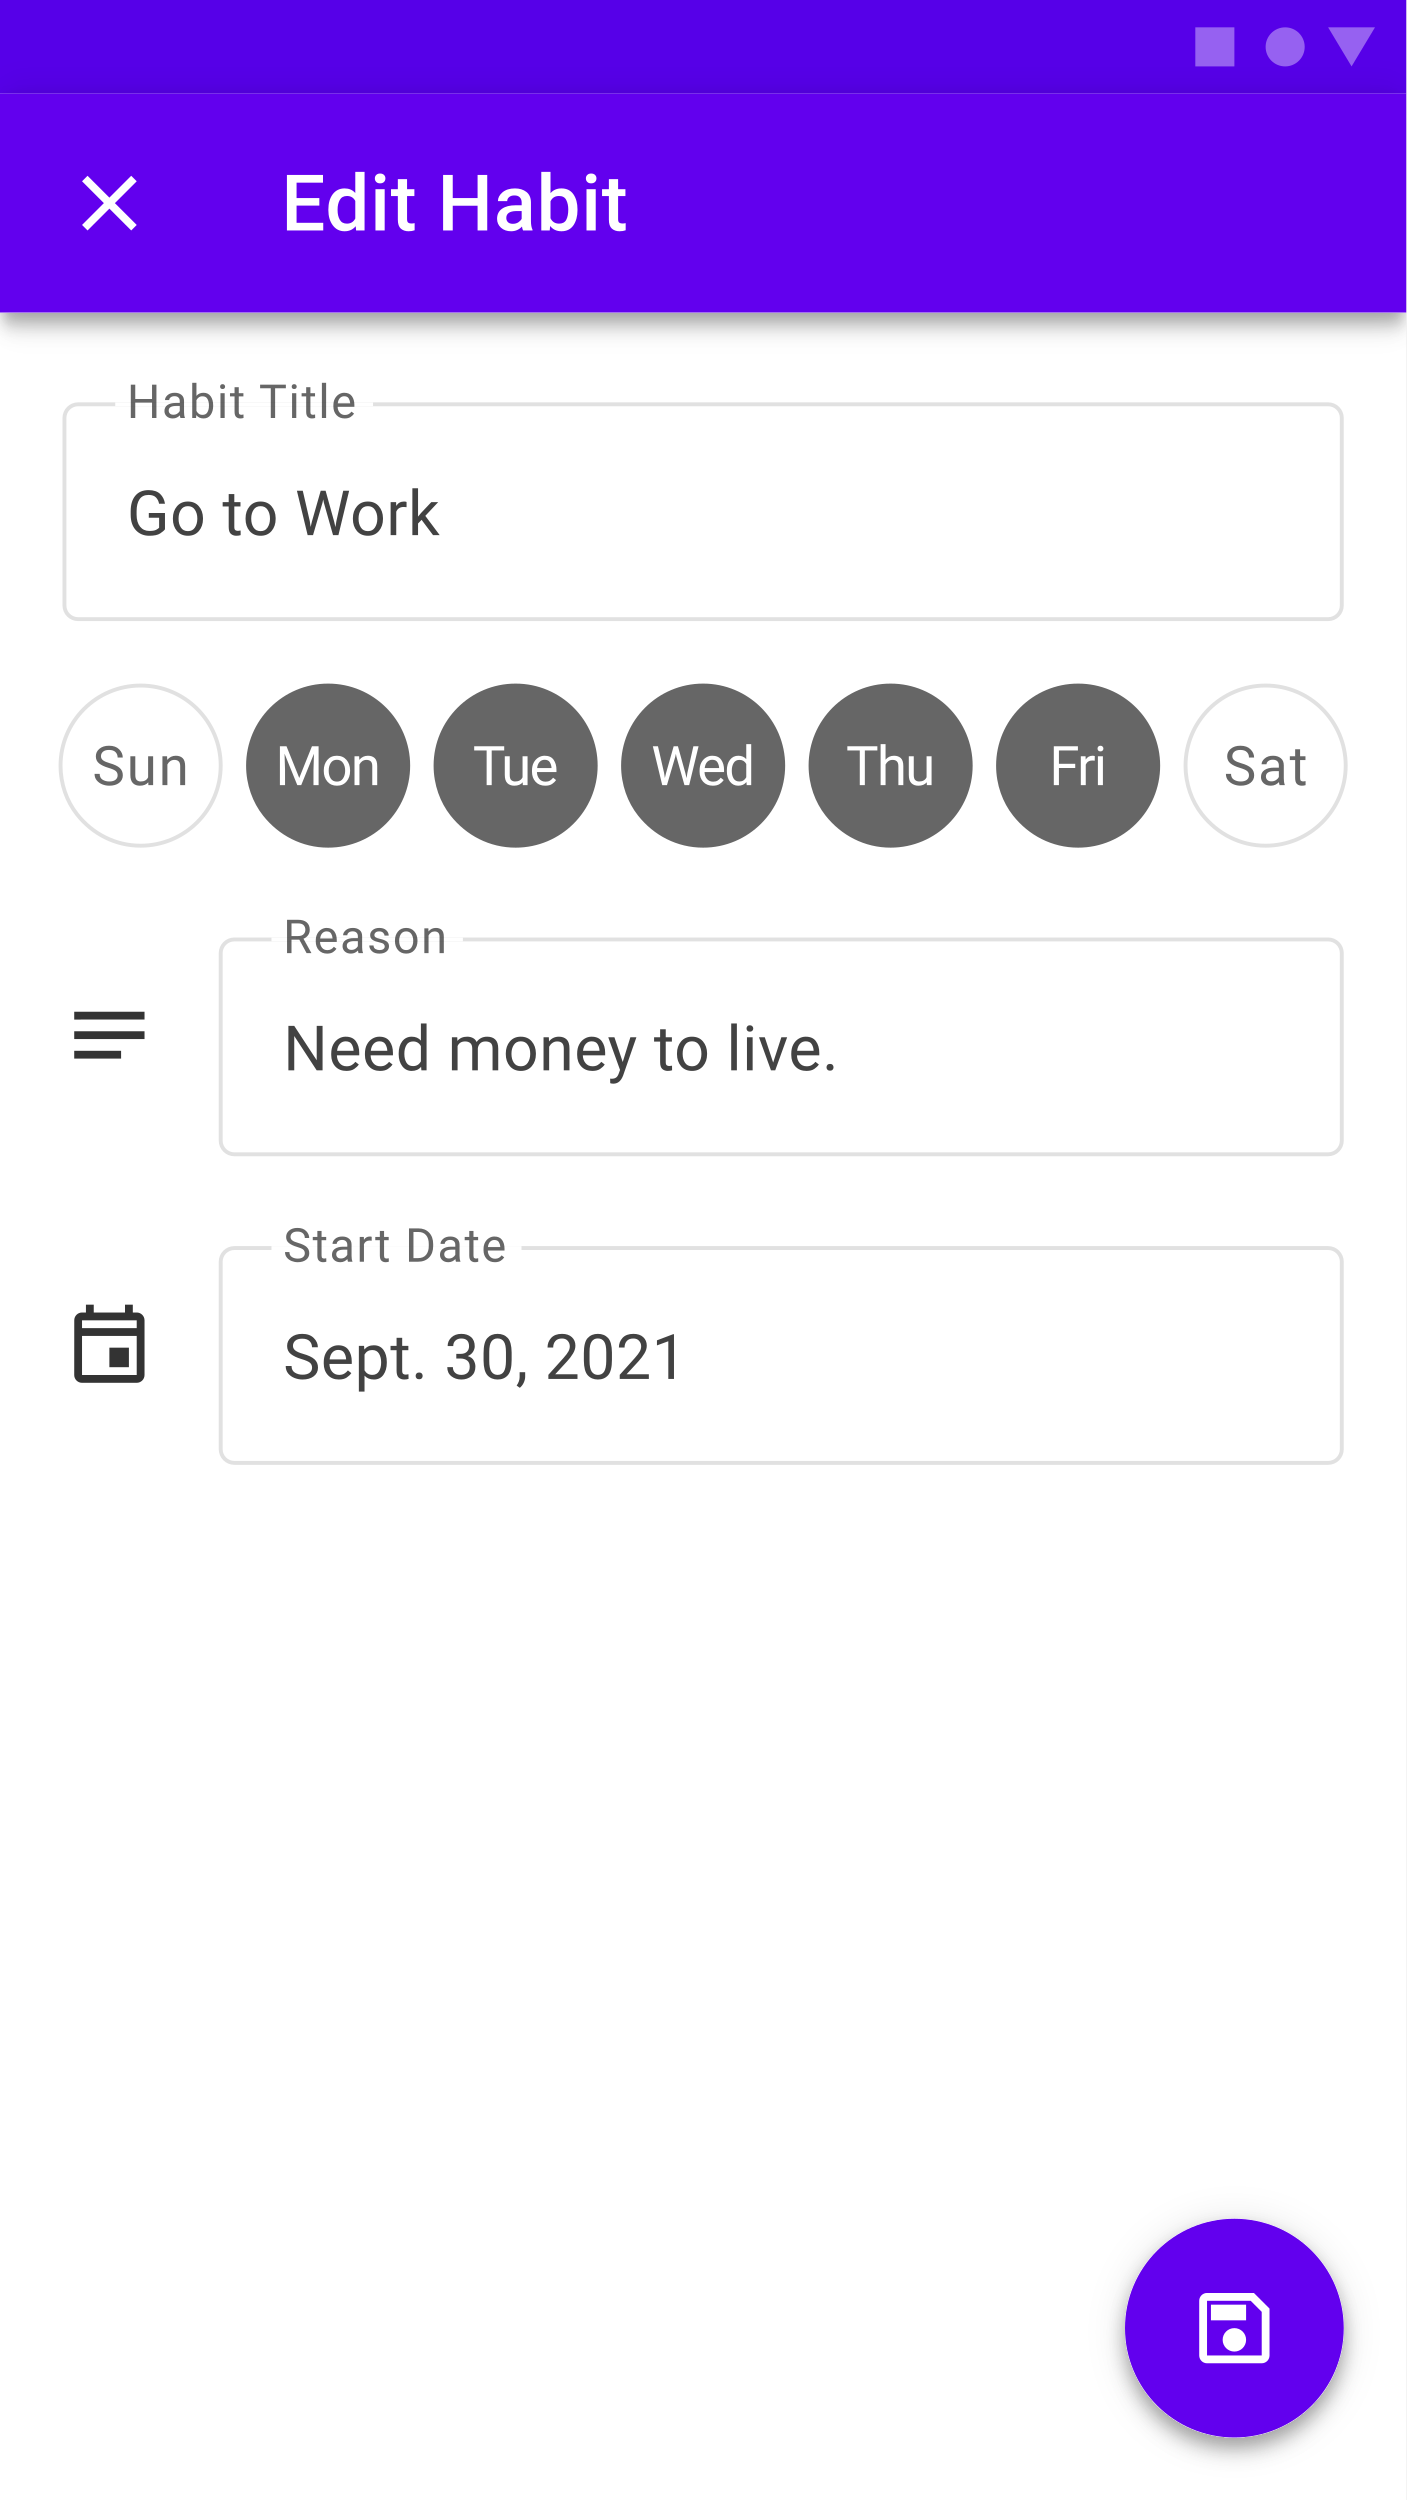
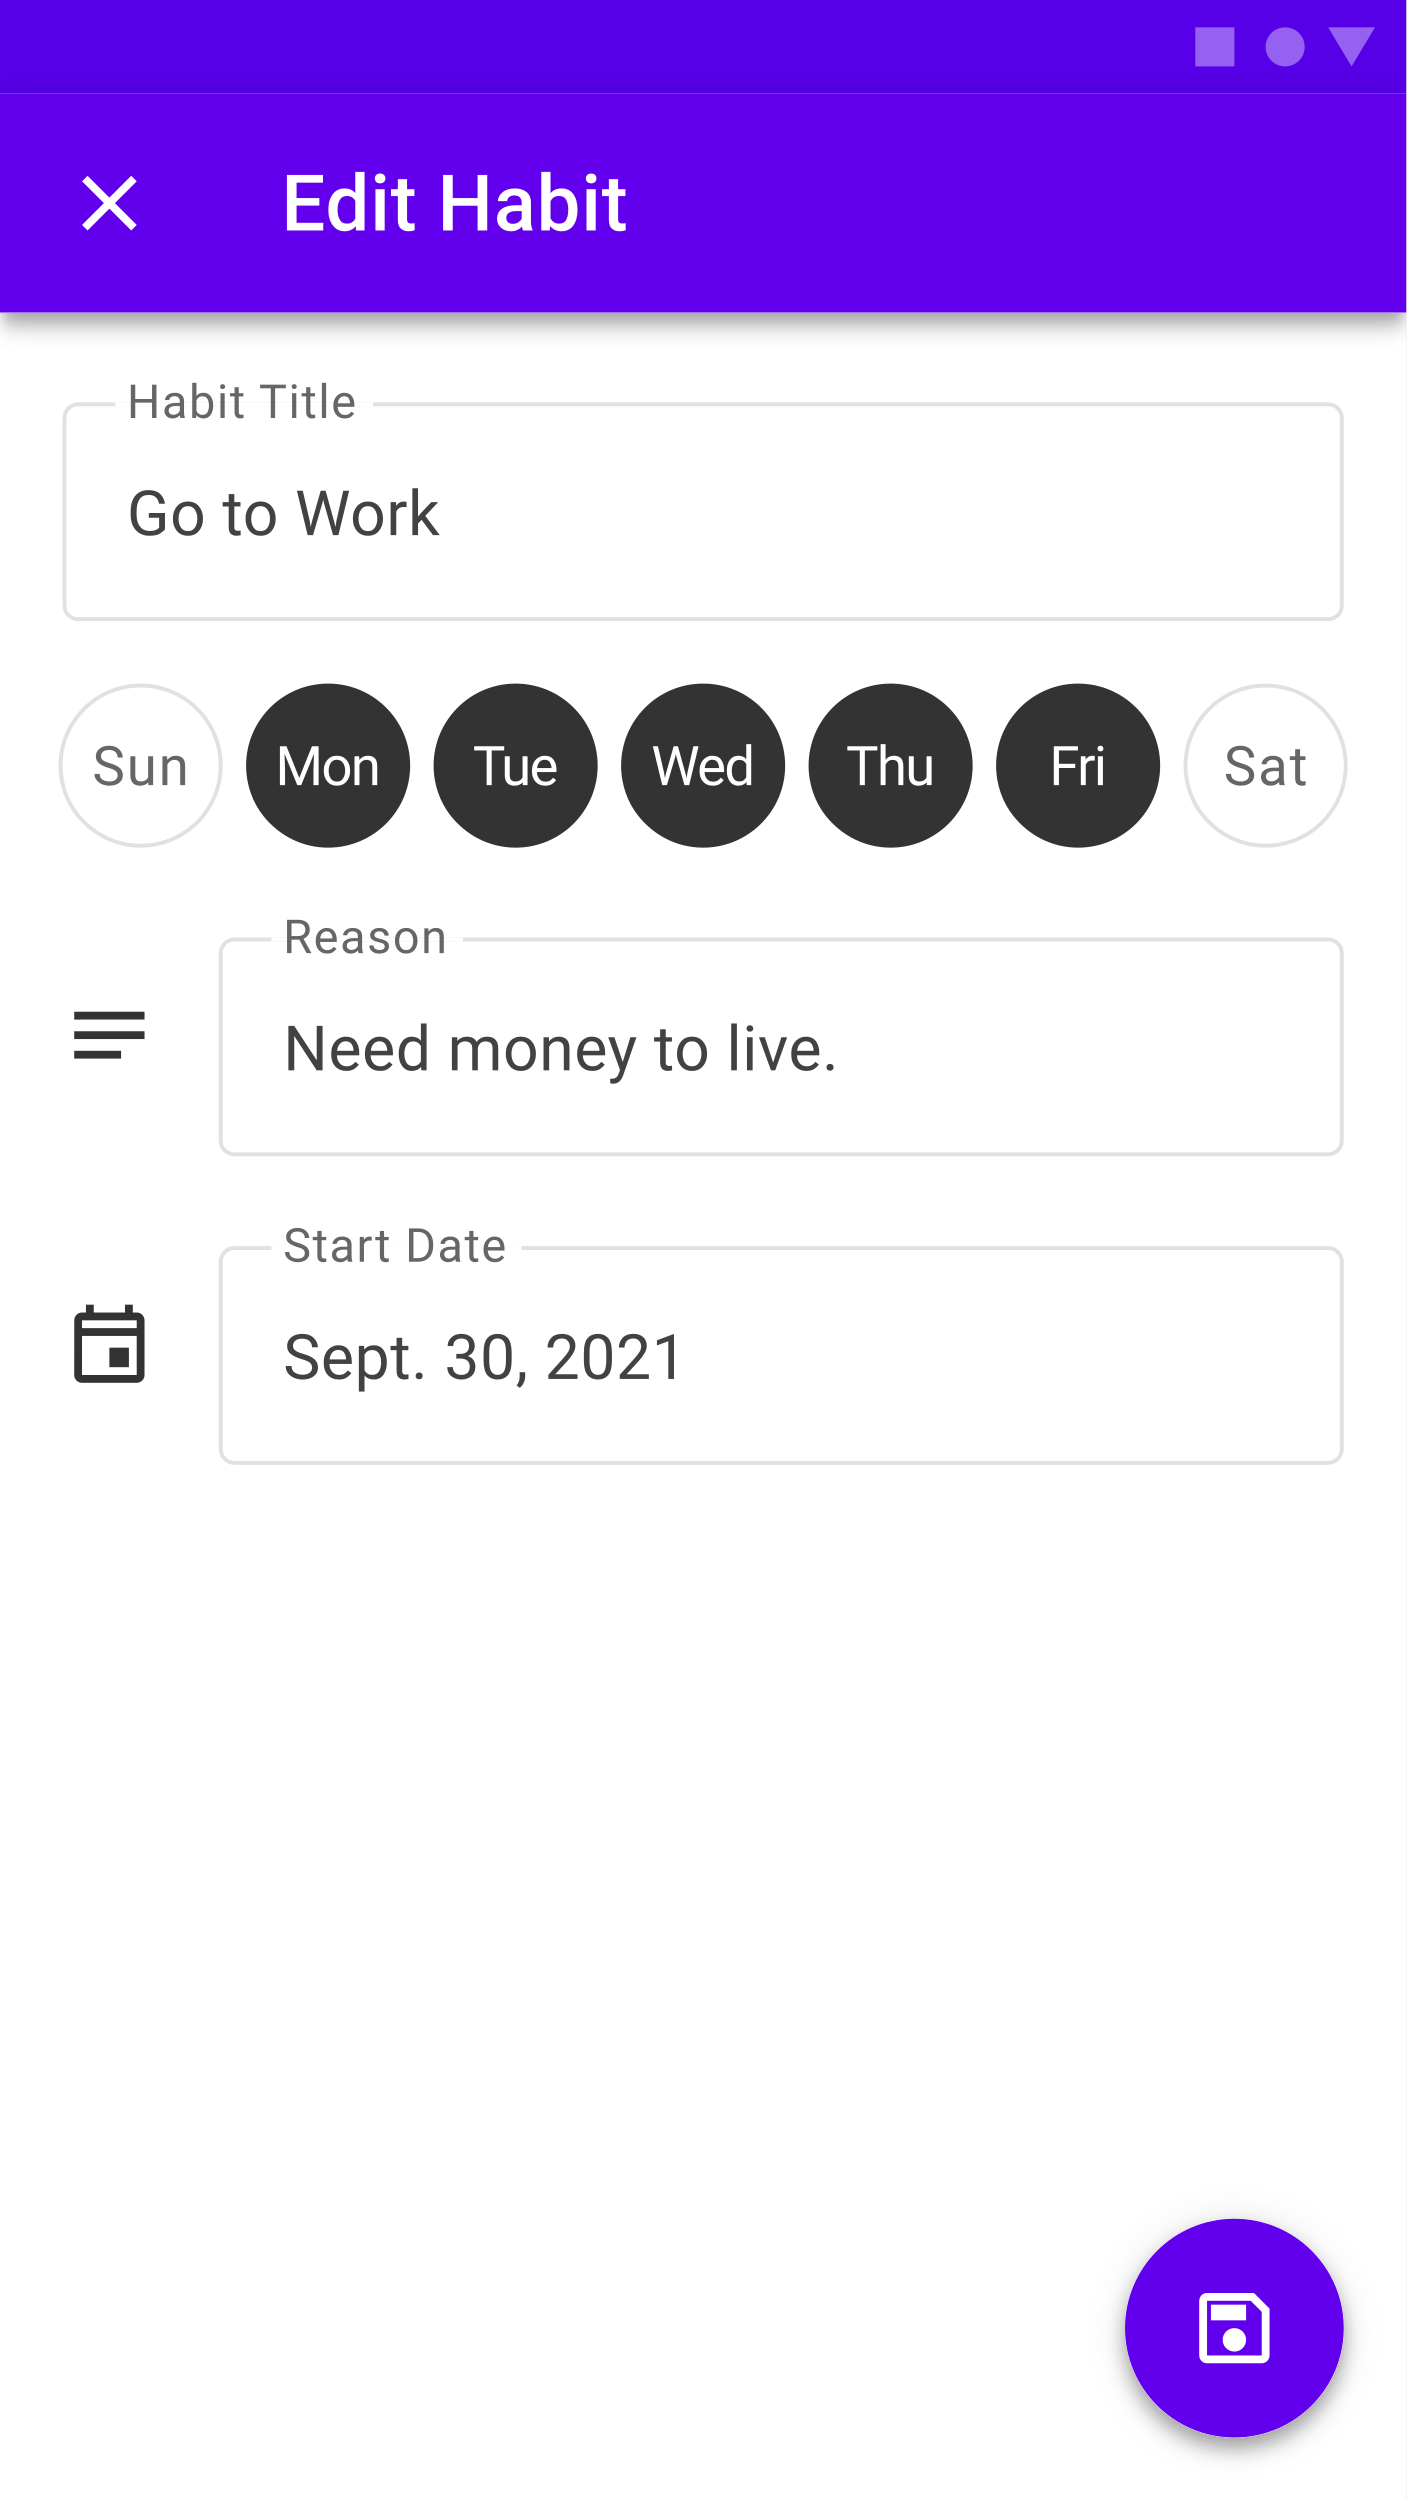
<svg xmlns="http://www.w3.org/2000/svg" width="360" height="640" viewBox="0 0 360 640">
  <defs>
    <filter id="Shadow_3" x="282" y="564" width="68" height="68" filterUnits="userSpaceOnUse">
      <feOffset dy="2" input="SourceAlpha" />
      <feGaussianBlur stdDeviation="2" result="blur" />
      <feFlood flood-opacity="0.2" />
      <feComposite operator="in" in2="blur" />
      <feComposite in="SourceGraphic" />
    </filter>
    <filter id="Shadow_2" x="273" y="554" width="86" height="86" filterUnits="userSpaceOnUse">
      <feOffset dy="1" input="SourceAlpha" />
      <feGaussianBlur stdDeviation="5" result="blur-2" />
      <feFlood flood-opacity="0.122" />
      <feComposite operator="in" in2="blur-2" />
      <feComposite in="SourceGraphic" />
    </filter>
    <filter id="Shadow_1" x="280.5" y="564.5" width="71" height="71" filterUnits="userSpaceOnUse">
      <feOffset dy="4" input="SourceAlpha" />
      <feGaussianBlur stdDeviation="2.5" result="blur-3" />
      <feFlood flood-opacity="0.141" />
      <feComposite operator="in" in2="blur-3" />
      <feComposite in="SourceGraphic" />
    </filter>
    <clipPath id="clip-path">
      <circle id="FAB_Mask" data-name="FAB Mask" cx="28" cy="28" r="28" fill="#fff" />
    </clipPath>
    <clipPath id="clip-path-3">
      <rect id="Boundary" width="24" height="24" fill="none" />
    </clipPath>
    <filter id="Rectangle" x="-6" y="20" width="372" height="68" filterUnits="userSpaceOnUse">
      <feOffset dy="2" input="SourceAlpha" />
      <feGaussianBlur stdDeviation="2" result="blur-4" />
      <feFlood flood-opacity="0.2" />
      <feComposite operator="in" in2="blur-4" />
      <feComposite in="SourceGraphic" />
    </filter>
    <filter id="Rectangle-2" x="-15" y="10" width="390" height="86" filterUnits="userSpaceOnUse">
      <feOffset dy="1" input="SourceAlpha" />
      <feGaussianBlur stdDeviation="5" result="blur-5" />
      <feFlood flood-opacity="0.122" />
      <feComposite operator="in" in2="blur-5" />
      <feComposite in="SourceGraphic" />
    </filter>
    <filter id="Rectangle-3" x="-7.5" y="20.5" width="375" height="71" filterUnits="userSpaceOnUse">
      <feOffset dy="4" input="SourceAlpha" />
      <feGaussianBlur stdDeviation="2.5" result="blur-6" />
      <feFlood flood-opacity="0.141" />
      <feComposite operator="in" in2="blur-6" />
      <feComposite in="SourceGraphic" />
    </filter>
    <clipPath id="clip-path-4">
      <rect id="Mask" width="360" height="56" fill="#6200ee" />
    </clipPath>
    <clipPath id="clip-path-5">
      <rect id="Rectangle_24" data-name="Rectangle 24" width="24" height="24" transform="translate(16 16)" fill="#fff" stroke="#707070" stroke-width="1" />
    </clipPath>
    <clipPath id="clip-path-6">
      <rect id="Rectangle_26" data-name="Rectangle 26" width="24" height="24" transform="translate(16 274)" fill="#fff" stroke="#707070" stroke-width="1" />
    </clipPath>
    <clipPath id="clip-path-7">
      <rect id="Rectangle_28" data-name="Rectangle 28" width="24" height="24" transform="translate(16 195)" fill="#fff" stroke="#707070" stroke-width="1" />
    </clipPath>
    <clipPath id="clip-Habit_Editor_Dialog_No_Focus_">
      <rect width="360" height="640" />
    </clipPath>
  </defs>
  <g id="Habit_Editor_Dialog_No_Focus_" data-name="Habit Editor Dialog (No Focus)" clip-path="url(#clip-Habit_Editor_Dialog_No_Focus_)">
    <rect width="360" height="640" fill="#fff" />
    <g id="ΩElements_System_bar_Primary" data-name="ΩElements/System bar/Primary">
      <rect id="Rectangle-4" data-name="Rectangle" width="360" height="24" fill="#5600e8" />
      <path id="Mask-2" data-name="Mask" d="M34,0H46L40,10ZM18,5a5,5,0,1,1,5,5A5,5,0,0,1,18,5ZM0,10V0H10V10Z" transform="translate(306 7)" fill="rgba(255,255,255,0.38)" />
    </g>
    <g id="Light_FAB_1._Standard" data-name="Light 🌕/ FAB / 1. Standard" transform="translate(288 568)">
      <g id="Circle_Elevation_Dark_04dp" data-name="Circle Elevation/Dark 🌑/04dp" transform="translate(-109)">
        <g transform="matrix(1, 0, 0, 1, -179, -568)" filter="url(#Shadow_3)">
          <rect id="Shadow_3-2" data-name="Shadow 3" width="56" height="56" rx="28" transform="translate(288 568)" fill="#fff" />
        </g>
        <g transform="matrix(1, 0, 0, 1, -179, -568)" filter="url(#Shadow_2)">
          <rect id="Shadow_2-2" data-name="Shadow 2" width="56" height="56" rx="28" transform="translate(288 568)" fill="#fff" />
        </g>
        <g transform="matrix(1, 0, 0, 1, -179, -568)" filter="url(#Shadow_1)">
          <rect id="Shadow_1-2" data-name="Shadow 1" width="56" height="56" rx="28" transform="translate(288 568)" fill="#fff" />
        </g>
      </g>
      <g id="Fill" clip-path="url(#clip-path)">
        <rect id="_FAB_Color" data-name="🎨 FAB Color" width="56" height="56" fill="#6200ee" />
      </g>
      <g id="State" clip-path="url(#clip-path)">
        <g id="States_Light_Primary_Container" data-name="States/Light 🌕/Primary Container">
          <rect id="States_Light_Primary_Container_100_Overlay" data-name="States/Light 🌕/Primary Container 100%/Overlay" fill="rgba(255,255,255,0)" />
        </g>
      </g>
      <g id="icon_content_add_24px" data-name="icon/content/add_24px" transform="translate(16 16)">
        <g id="Mask_Group_15" data-name="Mask Group 15" clip-path="url(#clip-path-3)">
          <g id="save_white_24dp">
            <path id="Path_28" data-name="Path 28" d="M0,0H24V24H0Z" fill="none" />
            <path id="Path_29" data-name="Path 29" d="M17,3H5A2,2,0,0,0,3,5V19a2,2,0,0,0,2,2H19a2.006,2.006,0,0,0,2-2V7Zm2,16H5V5H16.17L19,7.83Zm-7-7a3,3,0,1,0,3,3A3,3,0,0,0,12,12ZM6,6h9v4H6Z" fill="#fff" />
          </g>
        </g>
      </g>
    </g>
    <g id="Light_App_bar_1._Top_A._Standard_a._Flat" data-name="Light 🌕/ App bar / 1. Top / A. Standard / a. Flat" transform="translate(0 24)">
      <g id="Light_Elevation_00dp" data-name="Light 🌕/Elevation/00dp">
        <g id="Shadow" style="mix-blend-mode: multiply;isolation: isolate">
          <g transform="matrix(1, 0, 0, 1, 0, -24)" filter="url(#Rectangle)">
            <rect id="Rectangle-5" data-name="Rectangle" width="360" height="56" transform="translate(0 24)" fill="#fff" />
          </g>
          <g transform="matrix(1, 0, 0, 1, 0, -24)" filter="url(#Rectangle-2)">
            <rect id="Rectangle-6" data-name="Rectangle" width="360" height="56" transform="translate(0 24)" fill="#fff" />
          </g>
          <g transform="matrix(1, 0, 0, 1, 0, -24)" filter="url(#Rectangle-3)">
            <rect id="Rectangle-7" data-name="Rectangle" width="360" height="56" transform="translate(0 24)" fill="#fff" />
          </g>
        </g>
      </g>
      <rect id="Primary" width="360" height="56" fill="#6200ee" />
      <g id="Mask_Group" data-name="Mask Group" clip-path="url(#clip-path-4)">
        <g id="Mask_Group_14" data-name="Mask Group 14" clip-path="url(#clip-path-5)">
          <g id="close_white_24dp" transform="translate(16 16)">
            <path id="Path_26" data-name="Path 26" d="M0,0H24V24H0Z" fill="none" />
            <path id="Path_27" data-name="Path 27" d="M19,6.41,17.59,5,12,10.59,6.41,5,5,6.41,10.59,12,5,17.59,6.41,19,12,13.41,17.59,19,19,17.59,13.41,12Z" fill="#fff" />
          </g>
        </g>
        <text id="_Page_Title" data-name="✏️ Page Title" transform="translate(72 35)" fill="#fff" font-size="20" font-family="Roboto-Medium, Roboto" font-weight="500" letter-spacing="0.008em">
          <tspan x="0" y="0">Edit Habit</tspan>
        </text>
      </g>
    </g>
    <g id="Light_Text_fields_2._Outlined_6_States_" data-name="Light 🌕/ Text fields/2. Outlined/ (6 States)" transform="translate(16 96)">
      <g id="_Container_l_Color" data-name="🔲🎨 Container l Color" transform="translate(0 7)" fill="none" stroke="rgba(0,0,0,0.12)" stroke-miterlimit="10" stroke-width="1">
        <rect width="328" height="56" rx="4" stroke="none" />
        <rect x="0.5" y="0.5" width="327" height="55" rx="3.5" fill="none" />
      </g>
      <text id="_Input_text" data-name="✏️ Input text" transform="translate(16.5 41)" fill="rgba(0,0,0,0.74)" font-size="16" font-family="Roboto-Regular, Roboto" letter-spacing="0.009em">
        <tspan x="0" y="0">Go to Work</tspan>
      </text>
      <g id="Top_label" data-name="Top label" transform="translate(0.5 -2)">
        <rect id="top_border_with_background_color" data-name="top border with background color" width="66" height="1" transform="translate(13 9)" fill="#fff" />
        <text id="_Label" data-name="✏️ Label" transform="translate(16 13)" fill="rgba(0,0,0,0.6)" font-size="12" font-family="Roboto-Regular, Roboto" letter-spacing="0.033em">
          <tspan x="0" y="0">Habit Title</tspan>
        </text>
      </g>
    </g>
    <g id="Group_17" data-name="Group 17" transform="translate(0 58)">
      <g id="Light_Text_fields_2._Outlined_6_States_2" data-name="Light 🌕/ Text fields/2. Outlined/ (6 States)" transform="translate(56 254)">
        <g id="_Container_l_Color-2" data-name="🔲🎨 Container l Color" transform="translate(0 7)" fill="none" stroke="rgba(0,0,0,0.12)" stroke-miterlimit="10" stroke-width="1">
          <rect width="288" height="56" rx="4" stroke="none" />
          <rect x="0.5" y="0.5" width="287" height="55" rx="3.5" fill="none" />
        </g>
        <text id="_Input_text-2" data-name="✏️ Input text" transform="translate(16.5 41)" fill="rgba(0,0,0,0.74)" font-size="16" font-family="Roboto-Regular, Roboto" letter-spacing="0.009em">
          <tspan x="0" y="0">Sept. 30, 2021</tspan>
        </text>
        <g id="Top_label-2" data-name="Top label" transform="translate(0.5 -2)">
          <rect id="top_border_with_background_color-2" data-name="top border with background color" width="64" height="1" transform="translate(13 9)" fill="#fff" />
          <text id="_Label-2" data-name="✏️ Label" transform="translate(16 13)" fill="rgba(0,0,0,0.6)" font-size="12" font-family="Roboto-Regular, Roboto" letter-spacing="0.033em">
            <tspan x="0" y="0">Start Date</tspan>
          </text>
        </g>
      </g>
      <g id="Mask_Group_16" data-name="Mask Group 16" opacity="0.8" clip-path="url(#clip-path-6)">
        <g id="event_black_24dp" transform="translate(16 274)">
          <path id="Path_30" data-name="Path 30" d="M0,0H24V24H0Z" fill="none" />
          <path id="Path_31" data-name="Path 31" d="M19,4H18V2H16V4H8V2H6V4H5A1.991,1.991,0,0,0,3.01,6L3,20a2,2,0,0,0,2,2H19a2.006,2.006,0,0,0,2-2V6A2.006,2.006,0,0,0,19,4Zm0,16H5V10H19ZM19,8H5V6H19Zm-7,5h5v5H12Z" />
        </g>
      </g>
    </g>
    <g id="Group_16" data-name="Group 16" transform="translate(0 58)">
      <g id="Light_Text_fields_2._Outlined_6_States_3" data-name="Light 🌕/ Text fields/2. Outlined/ (6 States)" transform="translate(56 175)">
        <g id="_Container_l_Color-3" data-name="🔲🎨 Container l Color" transform="translate(0 7)" fill="none" stroke="rgba(0,0,0,0.12)" stroke-miterlimit="10" stroke-width="1">
          <rect width="288" height="56" rx="4" stroke="none" />
          <rect x="0.5" y="0.5" width="287" height="55" rx="3.5" fill="none" />
        </g>
        <text id="_Input_text-3" data-name="✏️ Input text" transform="translate(16.5 41)" fill="rgba(0,0,0,0.74)" font-size="16" font-family="Roboto-Regular, Roboto" letter-spacing="0.009em">
          <tspan x="0" y="0">Need money to live.</tspan>
        </text>
        <g id="Top_label-3" data-name="Top label" transform="translate(0.5 -2)">
          <rect id="top_border_with_background_color-3" data-name="top border with background color" width="49" height="1" transform="translate(13 9)" fill="#fff" />
          <text id="_Label-3" data-name="✏️ Label" transform="translate(16 13)" fill="rgba(0,0,0,0.6)" font-size="12" font-family="Roboto-Regular, Roboto" letter-spacing="0.033em">
            <tspan x="0" y="0">Reason</tspan>
          </text>
        </g>
      </g>
      <g id="Mask_Group_17" data-name="Mask Group 17" opacity="0.8" clip-path="url(#clip-path-7)">
        <g id="notes_black_24dp" transform="translate(16 195)">
          <path id="Path_32" data-name="Path 32" d="M0,0H24V24H0Z" fill="none" />
          <path id="Path_33" data-name="Path 33" d="M21,11.01,3,11v2H21ZM3,16H15v2H3ZM21,6H3V8.01L21,8Z" />
        </g>
      </g>
    </g>
    <g id="Group_25" data-name="Group 25">
      <g id="Component_70_2" data-name="Component 70 – 2" transform="translate(111 175)">
-         <g id="Path_34" data-name="Path 34" opacity="0.6">
+         <g id="Path_34" data-name="Path 34" opacity="0.8">
          <path d="M 21 41.5 C 17.799 41.5 14.737 40.779 11.899 39.357 C 9.132 37.97 6.722 35.992 4.734 33.479 C 2.004 30.031 0.5 25.599 0.5 21 C 0.5 18.232 1.042 15.548 2.111 13.021 C 3.143 10.58 4.621 8.387 6.504 6.504 C 8.387 4.621 10.58 3.143 13.021 2.111 C 15.548 1.042 18.232 0.5 21 0.5 C 23.768 0.5 26.452 1.042 28.979 2.111 C 31.42 3.143 33.613 4.621 35.496 6.504 C 37.379 8.387 38.857 10.58 39.889 13.021 C 40.958 15.548 41.5 18.232 41.5 21 C 41.5 23.768 40.958 26.452 39.889 28.979 C 38.857 31.42 37.379 33.613 35.496 35.496 C 33.613 37.379 31.42 38.857 28.979 39.889 C 26.452 40.958 23.768 41.5 21 41.5 Z" stroke="none" />
          <path d="M 21 1 C 18.3 1 15.68 1.529 13.215 2.571 C 10.834 3.579 8.695 5.021 6.858 6.858 C 5.021 8.695 3.579 10.834 2.571 13.215 C 1.529 15.68 1 18.3 1 21 C 1 25.487 2.465 29.808 5.126 33.168 C 7.068 35.624 9.422 37.556 12.123 38.91 C 14.891 40.297 17.878 41 21 41 C 23.7 41 26.32 40.471 28.785 39.429 C 31.166 38.421 33.305 36.979 35.142 35.142 C 36.979 33.305 38.421 31.166 39.429 28.785 C 40.471 26.32 41 23.7 41 21 C 41 18.3 40.471 15.68 39.429 13.215 C 38.421 10.834 36.979 8.695 35.142 6.858 C 33.305 5.021 31.166 3.579 28.785 2.571 C 26.32 1.529 23.7 1 21 1 M 21 0 C 32.598 0 42 9.402 42 21 C 42 32.598 32.598 42 21 42 C 14.32 42 8.368 38.881 4.342 33.789 C 1.69 30.44 0 25.918 0 21 C 0 9.402 9.402 0 21 0 Z" stroke="none" fill="#000" />
        </g>
        <text id="Tue" transform="translate(21 26)" fill="#fff" font-size="14" font-family="Roboto-Regular, Roboto" letter-spacing="-0.033em">
          <tspan x="-10.953" y="0">Tue</tspan>
        </text>
      </g>
      <g id="Component_70_3" data-name="Component 70 – 3" transform="translate(159 175)">
-         <g id="Path_34-2" data-name="Path 34" opacity="0.6">
+         <g id="Path_34-2" data-name="Path 34" opacity="0.8">
          <path d="M 21 41.5 C 17.799 41.5 14.737 40.779 11.899 39.357 C 9.132 37.97 6.722 35.992 4.734 33.479 C 2.004 30.031 0.5 25.599 0.5 21 C 0.5 18.232 1.042 15.548 2.111 13.021 C 3.143 10.58 4.621 8.387 6.504 6.504 C 8.387 4.621 10.58 3.143 13.021 2.111 C 15.548 1.042 18.232 0.5 21 0.5 C 23.768 0.5 26.452 1.042 28.979 2.111 C 31.42 3.143 33.613 4.621 35.496 6.504 C 37.379 8.387 38.857 10.58 39.889 13.021 C 40.958 15.548 41.5 18.232 41.5 21 C 41.5 23.768 40.958 26.452 39.889 28.979 C 38.857 31.42 37.379 33.613 35.496 35.496 C 33.613 37.379 31.42 38.857 28.979 39.889 C 26.452 40.958 23.768 41.5 21 41.5 Z" stroke="none" />
          <path d="M 21 1 C 18.3 1 15.68 1.529 13.215 2.571 C 10.834 3.579 8.695 5.021 6.858 6.858 C 5.021 8.695 3.579 10.834 2.571 13.215 C 1.529 15.68 1 18.3 1 21 C 1 25.487 2.465 29.808 5.126 33.168 C 7.068 35.624 9.422 37.556 12.123 38.91 C 14.891 40.297 17.878 41 21 41 C 23.7 41 26.32 40.471 28.785 39.429 C 31.166 38.421 33.305 36.979 35.142 35.142 C 36.979 33.305 38.421 31.166 39.429 28.785 C 40.471 26.32 41 23.7 41 21 C 41 18.3 40.471 15.68 39.429 13.215 C 38.421 10.834 36.979 8.695 35.142 6.858 C 33.305 5.021 31.166 3.579 28.785 2.571 C 26.32 1.529 23.7 1 21 1 M 21 0 C 32.598 0 42 9.402 42 21 C 42 32.598 32.598 42 21 42 C 14.32 42 8.368 38.881 4.342 33.789 C 1.69 30.44 0 25.918 0 21 C 0 9.402 9.402 0 21 0 Z" stroke="none" fill="#000" />
        </g>
        <text id="Wed" transform="translate(21 26)" fill="#fff" font-size="14" font-family="Roboto-Regular, Roboto" letter-spacing="-0.033em">
          <tspan x="-13.294" y="0">Wed</tspan>
        </text>
      </g>
      <g id="Component_70_4" data-name="Component 70 – 4" transform="translate(207 175)">
-         <g id="Path_34-3" data-name="Path 34" opacity="0.6">
+         <g id="Path_34-3" data-name="Path 34" opacity="0.8">
          <path d="M 21 41.5 C 17.799 41.5 14.737 40.779 11.899 39.357 C 9.132 37.97 6.722 35.992 4.734 33.479 C 2.004 30.031 0.5 25.599 0.5 21 C 0.5 18.232 1.042 15.548 2.111 13.021 C 3.143 10.58 4.621 8.387 6.504 6.504 C 8.387 4.621 10.58 3.143 13.021 2.111 C 15.548 1.042 18.232 0.5 21 0.5 C 23.768 0.5 26.452 1.042 28.979 2.111 C 31.42 3.143 33.613 4.621 35.496 6.504 C 37.379 8.387 38.857 10.58 39.889 13.021 C 40.958 15.548 41.5 18.232 41.5 21 C 41.5 23.768 40.958 26.452 39.889 28.979 C 38.857 31.42 37.379 33.613 35.496 35.496 C 33.613 37.379 31.42 38.857 28.979 39.889 C 26.452 40.958 23.768 41.5 21 41.5 Z" stroke="none" />
          <path d="M 21 1 C 18.3 1 15.68 1.529 13.215 2.571 C 10.834 3.579 8.695 5.021 6.858 6.858 C 5.021 8.695 3.579 10.834 2.571 13.215 C 1.529 15.68 1 18.3 1 21 C 1 25.487 2.465 29.808 5.126 33.168 C 7.068 35.624 9.422 37.556 12.123 38.91 C 14.891 40.297 17.878 41 21 41 C 23.7 41 26.32 40.471 28.785 39.429 C 31.166 38.421 33.305 36.979 35.142 35.142 C 36.979 33.305 38.421 31.166 39.429 28.785 C 40.471 26.32 41 23.7 41 21 C 41 18.3 40.471 15.68 39.429 13.215 C 38.421 10.834 36.979 8.695 35.142 6.858 C 33.305 5.021 31.166 3.579 28.785 2.571 C 26.32 1.529 23.7 1 21 1 M 21 0 C 32.598 0 42 9.402 42 21 C 42 32.598 32.598 42 21 42 C 14.32 42 8.368 38.881 4.342 33.789 C 1.69 30.44 0 25.918 0 21 C 0 9.402 9.402 0 21 0 Z" stroke="none" fill="#000" />
        </g>
        <text id="Thu" transform="translate(21 26)" fill="#fff" font-size="14" font-family="Roboto-Regular, Roboto" letter-spacing="-0.033em">
          <tspan x="-11.424" y="0">Thu</tspan>
        </text>
      </g>
      <g id="Component_70_5" data-name="Component 70 – 5" transform="translate(255 175)">
-         <g id="Path_34-4" data-name="Path 34" opacity="0.6">
+         <g id="Path_34-4" data-name="Path 34" opacity="0.8">
          <path d="M 21 41.5 C 17.799 41.5 14.737 40.779 11.899 39.357 C 9.132 37.97 6.722 35.992 4.734 33.479 C 2.004 30.031 0.5 25.599 0.5 21 C 0.5 18.232 1.042 15.548 2.111 13.021 C 3.143 10.58 4.621 8.387 6.504 6.504 C 8.387 4.621 10.58 3.143 13.021 2.111 C 15.548 1.042 18.232 0.5 21 0.5 C 23.768 0.5 26.452 1.042 28.979 2.111 C 31.42 3.143 33.613 4.621 35.496 6.504 C 37.379 8.387 38.857 10.58 39.889 13.021 C 40.958 15.548 41.5 18.232 41.5 21 C 41.5 23.768 40.958 26.452 39.889 28.979 C 38.857 31.42 37.379 33.613 35.496 35.496 C 33.613 37.379 31.42 38.857 28.979 39.889 C 26.452 40.958 23.768 41.5 21 41.5 Z" stroke="none" />
          <path d="M 21 1 C 18.3 1 15.68 1.529 13.215 2.571 C 10.834 3.579 8.695 5.021 6.858 6.858 C 5.021 8.695 3.579 10.834 2.571 13.215 C 1.529 15.68 1 18.3 1 21 C 1 25.487 2.465 29.808 5.126 33.168 C 7.068 35.624 9.422 37.556 12.123 38.91 C 14.891 40.297 17.878 41 21 41 C 23.7 41 26.32 40.471 28.785 39.429 C 31.166 38.421 33.305 36.979 35.142 35.142 C 36.979 33.305 38.421 31.166 39.429 28.785 C 40.471 26.32 41 23.7 41 21 C 41 18.3 40.471 15.68 39.429 13.215 C 38.421 10.834 36.979 8.695 35.142 6.858 C 33.305 5.021 31.166 3.579 28.785 2.571 C 26.32 1.529 23.7 1 21 1 M 21 0 C 32.598 0 42 9.402 42 21 C 42 32.598 32.598 42 21 42 C 14.32 42 8.368 38.881 4.342 33.789 C 1.69 30.44 0 25.918 0 21 C 0 9.402 9.402 0 21 0 Z" stroke="none" fill="#000" />
        </g>
        <text id="Fri" transform="translate(21 26)" fill="#fff" font-size="14" font-family="Roboto-Regular, Roboto" letter-spacing="-0.033em">
          <tspan x="-7.381" y="0">Fri</tspan>
        </text>
      </g>
      <g id="Component_70_6" data-name="Component 70 – 6" transform="translate(303 175)">
        <g id="Component_69_1" data-name="Component 69 – 1">
          <g id="Path_34-5" data-name="Path 34" fill="#fff" opacity="0.12">
            <path d="M 21 41.5 C 17.799 41.5 14.737 40.779 11.899 39.357 C 9.132 37.97 6.722 35.992 4.734 33.479 C 2.004 30.031 0.5 25.599 0.5 21 C 0.5 18.232 1.042 15.548 2.111 13.021 C 3.143 10.58 4.621 8.387 6.504 6.504 C 8.387 4.621 10.58 3.143 13.021 2.111 C 15.548 1.042 18.232 0.5 21 0.5 C 23.768 0.5 26.452 1.042 28.979 2.111 C 31.42 3.143 33.613 4.621 35.496 6.504 C 37.379 8.387 38.857 10.58 39.889 13.021 C 40.958 15.548 41.5 18.232 41.5 21 C 41.5 23.768 40.958 26.452 39.889 28.979 C 38.857 31.42 37.379 33.613 35.496 35.496 C 33.613 37.379 31.42 38.857 28.979 39.889 C 26.452 40.958 23.768 41.5 21 41.5 Z" stroke="none" />
            <path d="M 21 1 C 18.3 1 15.68 1.529 13.215 2.571 C 10.834 3.579 8.695 5.021 6.858 6.858 C 5.021 8.695 3.579 10.834 2.571 13.215 C 1.529 15.68 1 18.3 1 21 C 1 25.487 2.465 29.808 5.126 33.168 C 7.068 35.624 9.422 37.556 12.123 38.91 C 14.891 40.297 17.878 41 21 41 C 23.7 41 26.32 40.471 28.785 39.429 C 31.166 38.421 33.305 36.979 35.142 35.142 C 36.979 33.305 38.421 31.166 39.429 28.785 C 40.471 26.32 41 23.7 41 21 C 41 18.3 40.471 15.68 39.429 13.215 C 38.421 10.834 36.979 8.695 35.142 6.858 C 33.305 5.021 31.166 3.579 28.785 2.571 C 26.32 1.529 23.7 1 21 1 M 21 0 C 32.598 0 42 9.402 42 21 C 42 32.598 32.598 42 21 42 C 14.32 42 8.368 38.881 4.342 33.789 C 1.69 30.44 0 25.918 0 21 C 0 9.402 9.402 0 21 0 Z" stroke="none" fill="#000" />
          </g>
        </g>
        <text id="Sat" transform="translate(21 26)" fill="rgba(0,0,0,0.6)" font-size="14" font-family="Roboto-Regular, Roboto" letter-spacing="0.033em">
          <tspan x="-10.714" y="0">Sat</tspan>
        </text>
      </g>
      <g id="Component_70_7" data-name="Component 70 – 7" transform="translate(15 175)">
        <g id="Component_69_1-2" data-name="Component 69 – 1">
          <g id="Path_34-6" data-name="Path 34" fill="#fff" opacity="0.12">
            <path d="M 21 41.5 C 17.799 41.5 14.737 40.779 11.899 39.357 C 9.132 37.97 6.722 35.992 4.734 33.479 C 2.004 30.031 0.5 25.599 0.5 21 C 0.5 18.232 1.042 15.548 2.111 13.021 C 3.143 10.58 4.621 8.387 6.504 6.504 C 8.387 4.621 10.58 3.143 13.021 2.111 C 15.548 1.042 18.232 0.5 21 0.5 C 23.768 0.5 26.452 1.042 28.979 2.111 C 31.42 3.143 33.613 4.621 35.496 6.504 C 37.379 8.387 38.857 10.58 39.889 13.021 C 40.958 15.548 41.5 18.232 41.5 21 C 41.5 23.768 40.958 26.452 39.889 28.979 C 38.857 31.42 37.379 33.613 35.496 35.496 C 33.613 37.379 31.42 38.857 28.979 39.889 C 26.452 40.958 23.768 41.5 21 41.5 Z" stroke="none" />
            <path d="M 21 1 C 18.3 1 15.68 1.529 13.215 2.571 C 10.834 3.579 8.695 5.021 6.858 6.858 C 5.021 8.695 3.579 10.834 2.571 13.215 C 1.529 15.68 1 18.3 1 21 C 1 25.487 2.465 29.808 5.126 33.168 C 7.068 35.624 9.422 37.556 12.123 38.91 C 14.891 40.297 17.878 41 21 41 C 23.7 41 26.32 40.471 28.785 39.429 C 31.166 38.421 33.305 36.979 35.142 35.142 C 36.979 33.305 38.421 31.166 39.429 28.785 C 40.471 26.32 41 23.7 41 21 C 41 18.3 40.471 15.68 39.429 13.215 C 38.421 10.834 36.979 8.695 35.142 6.858 C 33.305 5.021 31.166 3.579 28.785 2.571 C 26.32 1.529 23.7 1 21 1 M 21 0 C 32.598 0 42 9.402 42 21 C 42 32.598 32.598 42 21 42 C 14.32 42 8.368 38.881 4.342 33.789 C 1.69 30.44 0 25.918 0 21 C 0 9.402 9.402 0 21 0 Z" stroke="none" fill="#000" />
          </g>
        </g>
        <text id="Sun" transform="translate(21 26)" fill="rgba(0,0,0,0.6)" font-size="14" font-family="Roboto-Regular, Roboto" letter-spacing="0.033em">
          <tspan x="-12.341" y="0">Sun</tspan>
        </text>
      </g>
      <g id="Component_70_1" data-name="Component 70 – 1" transform="translate(63 175)">
-         <g id="Path_34-7" data-name="Path 34" opacity="0.6">
+         <g id="Path_34-7" data-name="Path 34" opacity="0.8">
          <path d="M 21 41.5 C 17.799 41.5 14.737 40.779 11.899 39.357 C 9.132 37.97 6.722 35.992 4.734 33.479 C 2.004 30.031 0.5 25.599 0.5 21 C 0.5 18.232 1.042 15.548 2.111 13.021 C 3.143 10.58 4.621 8.387 6.504 6.504 C 8.387 4.621 10.58 3.143 13.021 2.111 C 15.548 1.042 18.232 0.5 21 0.5 C 23.768 0.5 26.452 1.042 28.979 2.111 C 31.42 3.143 33.613 4.621 35.496 6.504 C 37.379 8.387 38.857 10.58 39.889 13.021 C 40.958 15.548 41.5 18.232 41.5 21 C 41.5 23.768 40.958 26.452 39.889 28.979 C 38.857 31.42 37.379 33.613 35.496 35.496 C 33.613 37.379 31.42 38.857 28.979 39.889 C 26.452 40.958 23.768 41.5 21 41.5 Z" stroke="none" />
          <path d="M 21 1 C 18.3 1 15.68 1.529 13.215 2.571 C 10.834 3.579 8.695 5.021 6.858 6.858 C 5.021 8.695 3.579 10.834 2.571 13.215 C 1.529 15.68 1 18.3 1 21 C 1 25.487 2.465 29.808 5.126 33.168 C 7.068 35.624 9.422 37.556 12.123 38.91 C 14.891 40.297 17.878 41 21 41 C 23.7 41 26.32 40.471 28.785 39.429 C 31.166 38.421 33.305 36.979 35.142 35.142 C 36.979 33.305 38.421 31.166 39.429 28.785 C 40.471 26.32 41 23.7 41 21 C 41 18.3 40.471 15.68 39.429 13.215 C 38.421 10.834 36.979 8.695 35.142 6.858 C 33.305 5.021 31.166 3.579 28.785 2.571 C 26.32 1.529 23.7 1 21 1 M 21 0 C 32.598 0 42 9.402 42 21 C 42 32.598 32.598 42 21 42 C 14.32 42 8.368 38.881 4.342 33.789 C 1.69 30.44 0 25.918 0 21 C 0 9.402 9.402 0 21 0 Z" stroke="none" fill="#000" />
        </g>
        <text id="Mon" transform="translate(21 26)" fill="#fff" font-size="14" font-family="Roboto-Regular, Roboto" letter-spacing="-0.033em">
          <tspan x="-13.499" y="0">Mon</tspan>
        </text>
      </g>
    </g>
  </g>
</svg>
